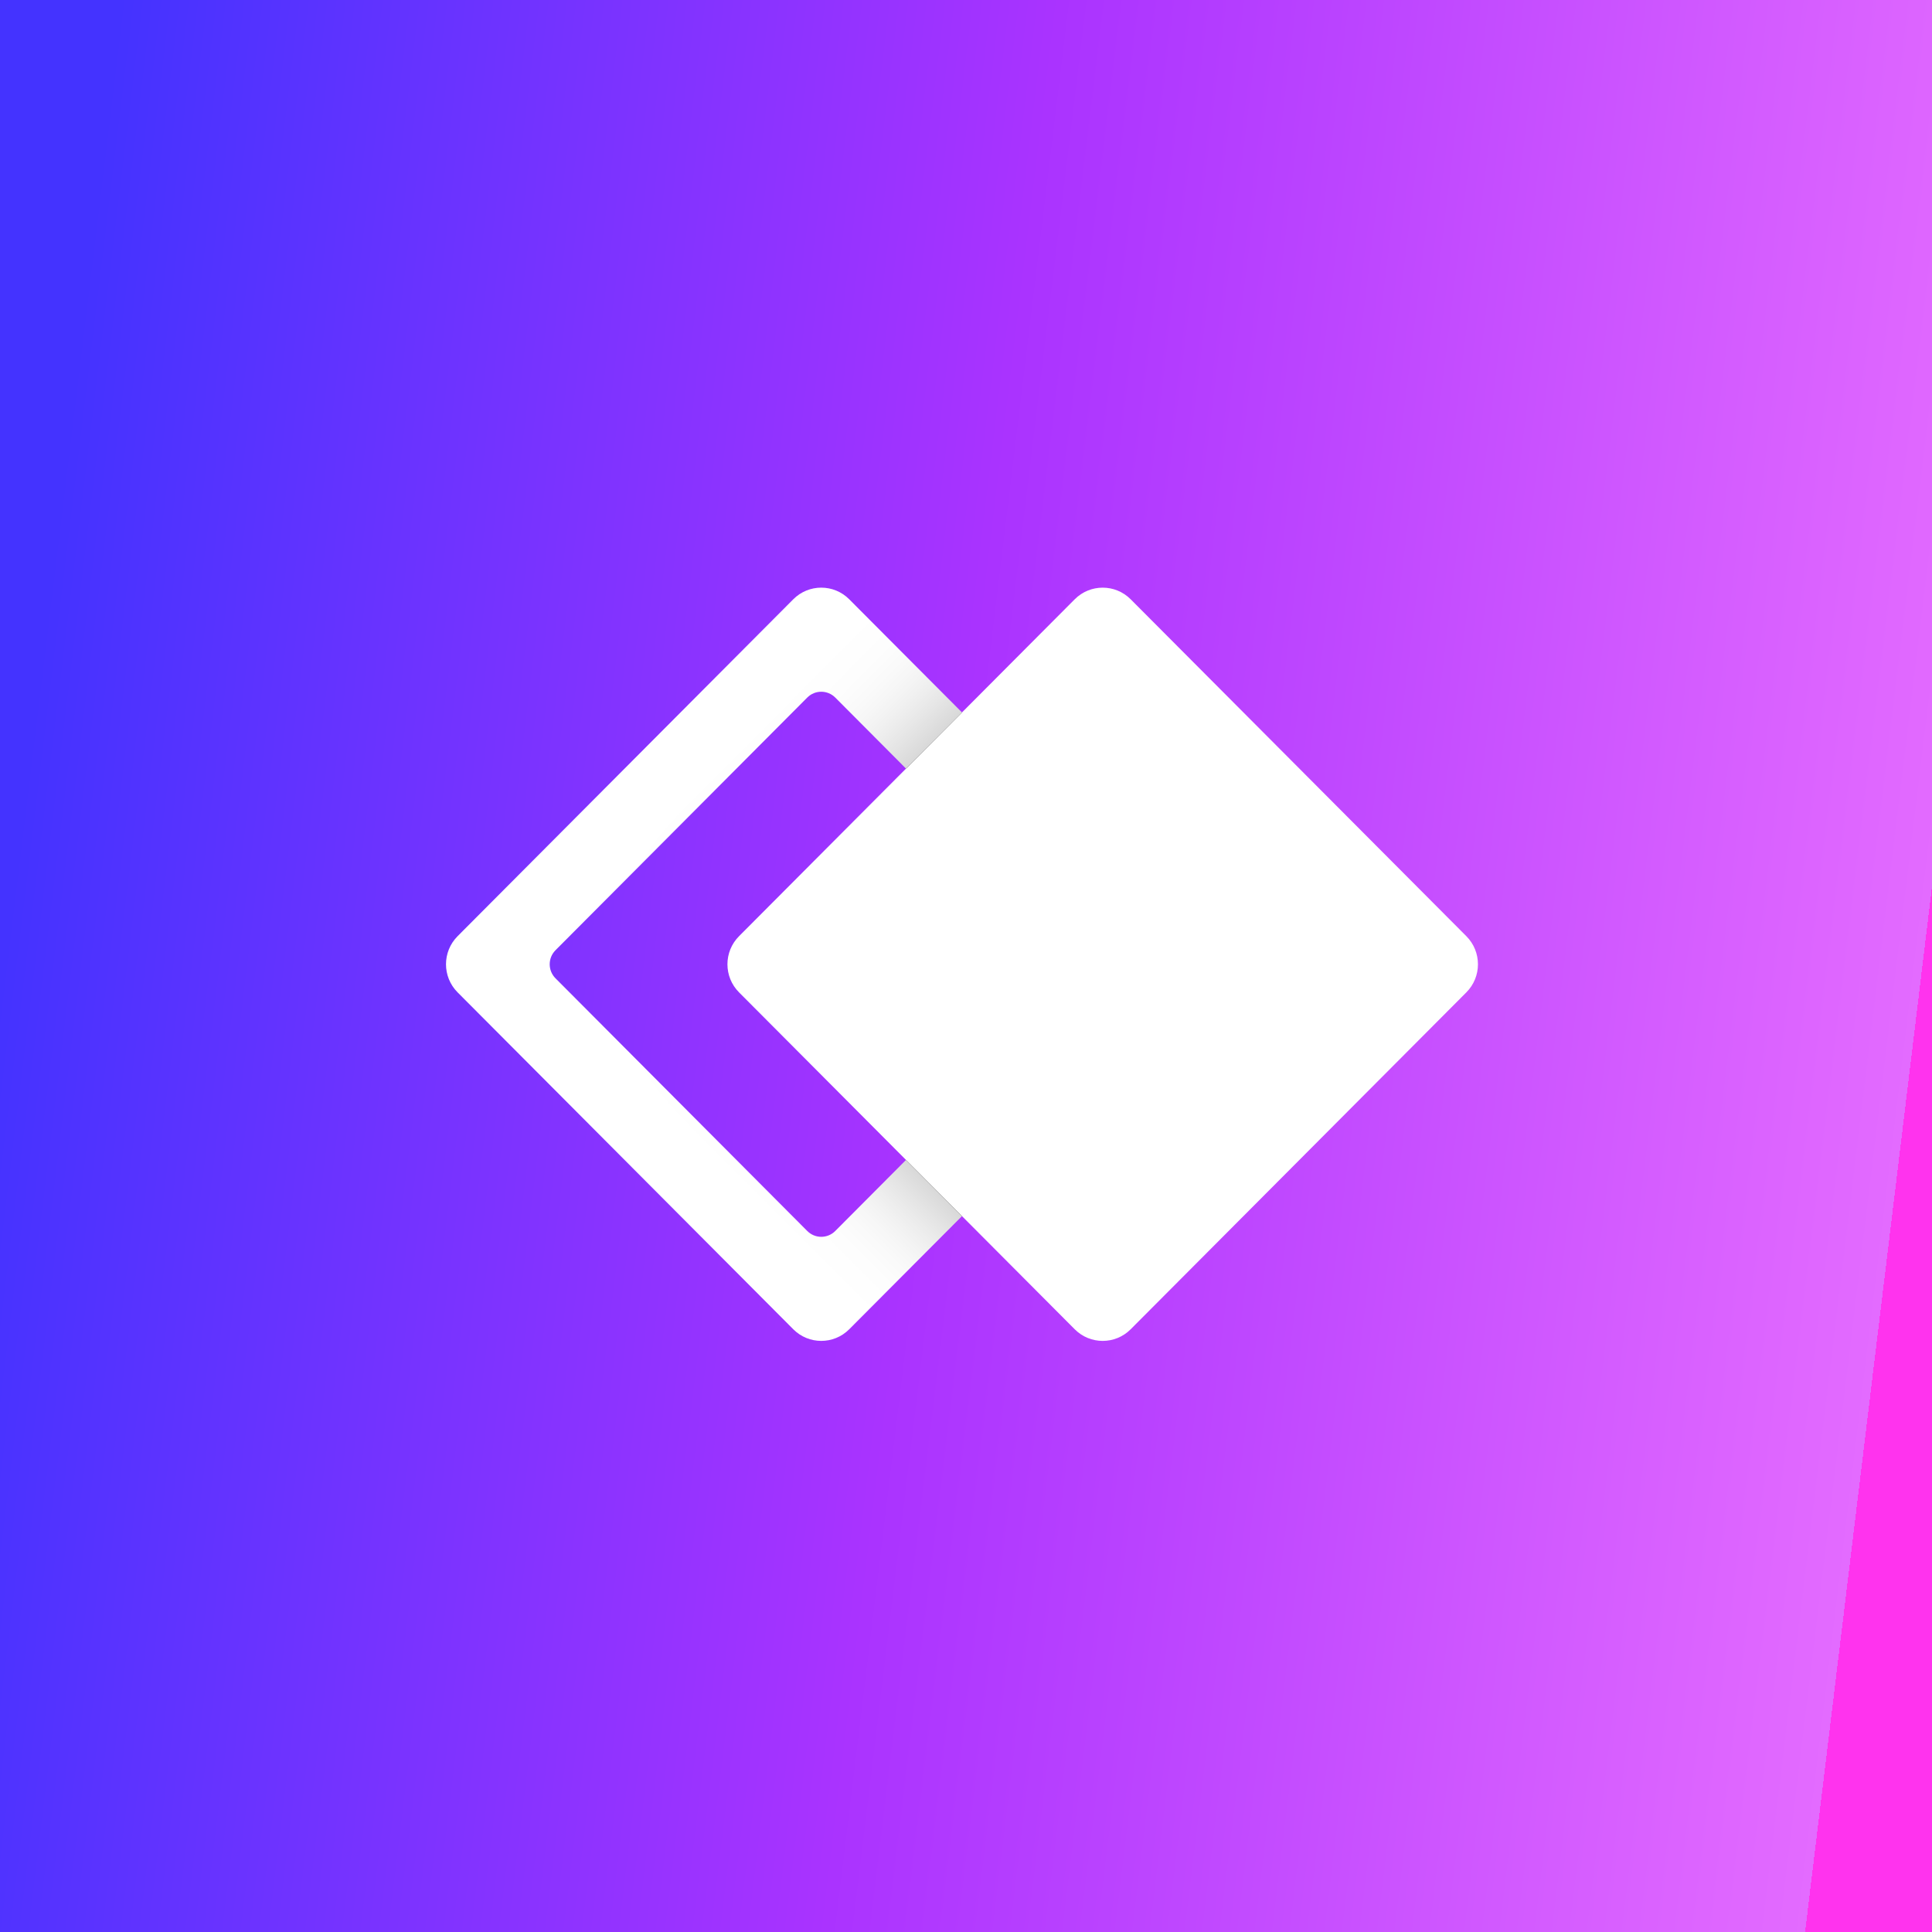
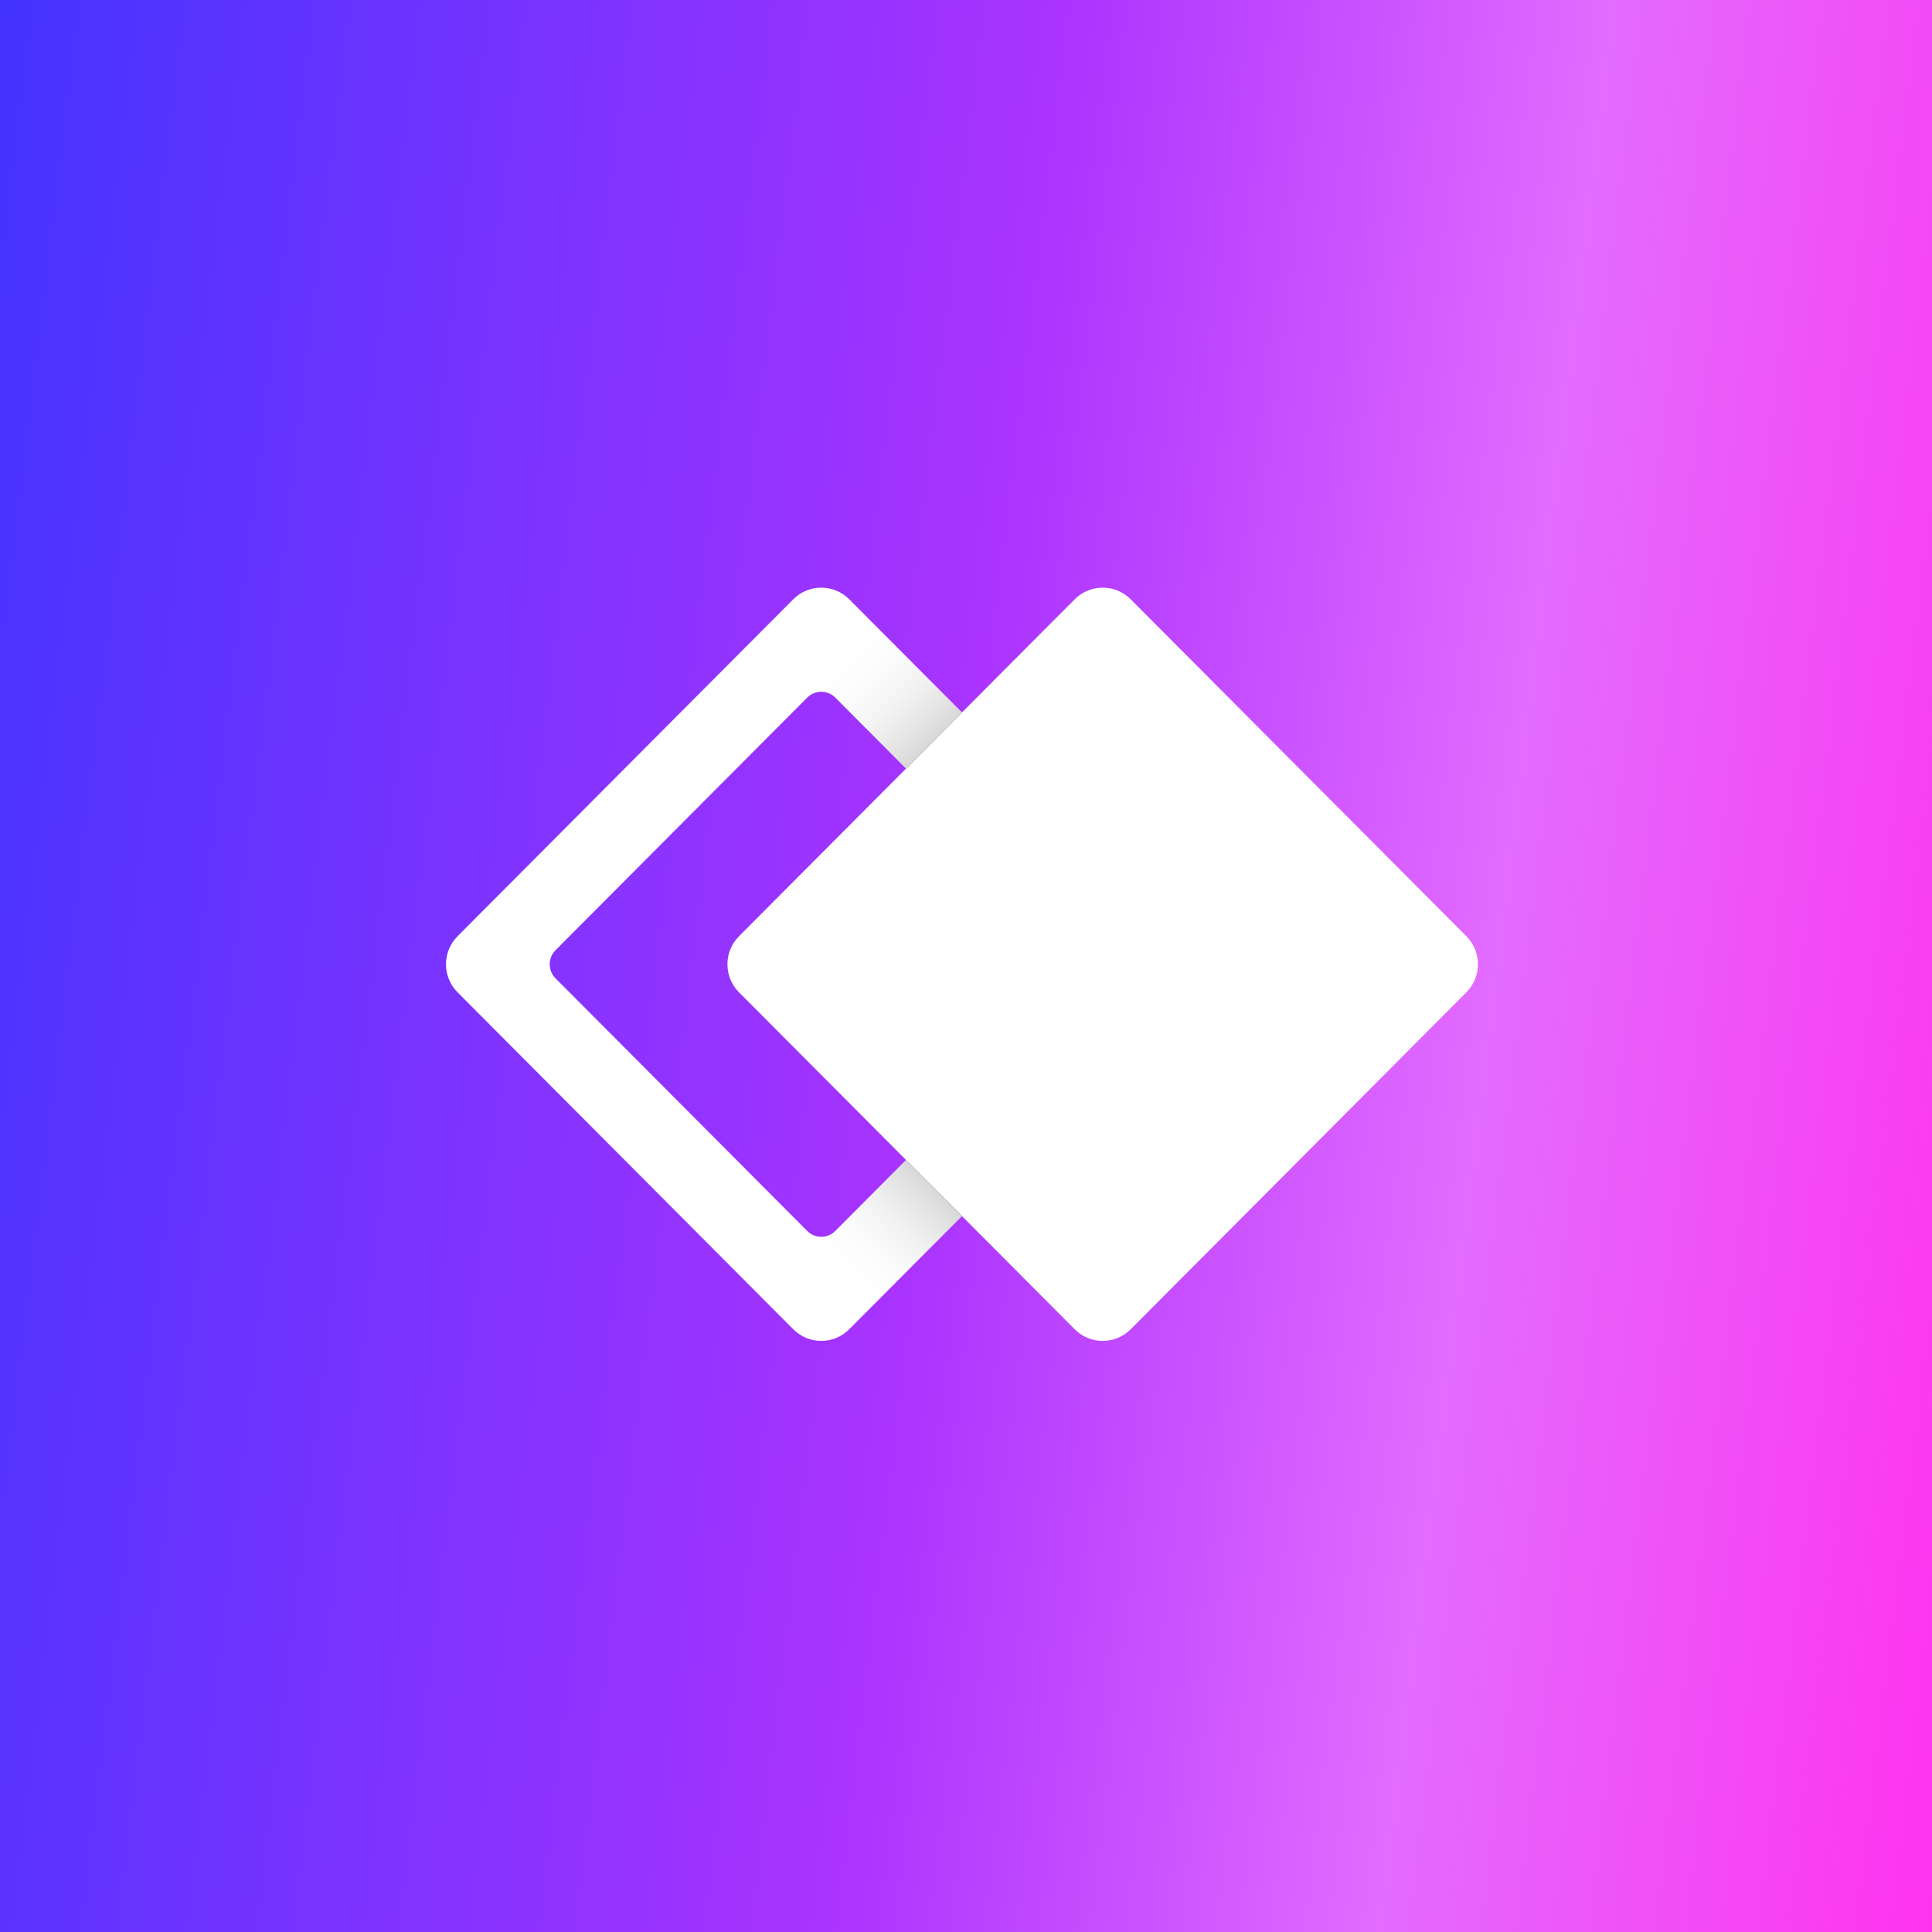
<svg xmlns="http://www.w3.org/2000/svg" width="240" height="240" viewBox="0 0 240 240" fill="none">
  <rect width="240" height="240" fill="url(#paint0_linear_3274_1327)" />
  <path fill-rule="evenodd" clip-rule="evenodd" d="M103.757 86.652C102.797 85.689 101.241 85.689 100.282 86.652L69.006 118.041C68.046 119.005 68.046 120.566 69.006 121.529L100.282 152.919C101.241 153.882 102.797 153.882 103.757 152.919L135.033 121.529C135.992 120.566 135.992 119.005 135.033 118.041L103.757 86.652ZM105.494 74.445C103.575 72.518 100.463 72.518 98.544 74.445L56.843 116.298C54.924 118.224 54.924 121.347 56.843 123.273L98.544 165.126C100.463 167.052 103.575 167.052 105.494 165.126L147.195 123.273C149.115 121.347 149.115 118.224 147.195 116.298L105.494 74.445Z" fill="white" />
  <mask id="mask0_3274_1327" style="mask-type:alpha" maskUnits="userSpaceOnUse" x="55" y="73" width="94" height="94">
    <path fill-rule="evenodd" clip-rule="evenodd" d="M103.757 86.652C102.797 85.689 101.241 85.689 100.282 86.652L69.006 118.041C68.046 119.005 68.046 120.566 69.006 121.529L100.282 152.919C101.241 153.882 102.797 153.882 103.757 152.919L135.033 121.529C135.992 120.566 135.992 119.005 135.033 118.041L103.757 86.652ZM105.494 74.445C103.575 72.518 100.463 72.518 98.544 74.445L56.843 116.298C54.924 118.224 54.924 121.347 56.843 123.273L98.544 165.126C100.463 167.052 103.575 167.052 105.494 165.126L147.195 123.273C149.115 121.347 149.115 118.224 147.195 116.298L105.494 74.445Z" fill="#220A33" />
  </mask>
  <g mask="url(#mask0_3274_1327)">
    <g filter="url(#filter0_d_3274_1327)">
      <path d="M133.506 74.445C135.425 72.519 138.537 72.519 140.456 74.445L182.157 116.298C184.076 118.225 184.076 121.348 182.157 123.274L140.456 165.127C138.537 167.053 135.425 167.053 133.506 165.127L91.805 123.274C89.885 121.348 89.885 118.225 91.805 116.298L133.506 74.445Z" fill="black" />
    </g>
  </g>
  <path d="M133.506 74.445C135.425 72.519 138.537 72.519 140.456 74.445L182.157 116.298C184.076 118.225 184.076 121.348 182.157 123.274L140.456 165.127C138.537 167.053 135.425 167.053 133.506 165.127L91.805 123.274C89.885 121.348 89.885 118.225 91.805 116.298L133.506 74.445Z" fill="white" />
  <defs>
    <filter id="filter0_d_3274_1327" x="76.329" y="58.965" width="121.303" height="121.642" filterUnits="userSpaceOnUse" color-interpolation-filters="sRGB">
      <feFlood flood-opacity="0" result="BackgroundImageFix" />
      <feColorMatrix in="SourceAlpha" type="matrix" values="0 0 0 0 0 0 0 0 0 0 0 0 0 0 0 0 0 0 127 0" result="hardAlpha" />
      <feOffset />
      <feGaussianBlur stdDeviation="7.018" />
      <feColorMatrix type="matrix" values="0 0 0 0 0 0 0 0 0 0 0 0 0 0 0 0 0 0 0.3 0" />
      <feBlend mode="normal" in2="BackgroundImageFix" result="effect1_dropShadow_3274_1327" />
      <feBlend mode="normal" in="SourceGraphic" in2="effect1_dropShadow_3274_1327" result="shape" />
    </filter>
-     <linearGradient id="paint0_linear_3274_1327" x1="0.329" y1="119.999" x2="235.33" y2="148.538" gradientUnits="userSpaceOnUse">
+     <linearGradient id="paint0_linear_3274_1327" x1="-14.356" y1="118.216" x2="250.878" y2="150.426" gradientUnits="userSpaceOnUse">
      <stop stop-color="#4433FF" />
      <stop offset="0.49" stop-color="#AA33FF" />
-       <stop offset="1" stop-color="#E36BFF" />
+       <stop offset="0.745" stop-color="#E36BFF" />
      <stop offset="1" stop-color="#FF33EE" />
    </linearGradient>
  </defs>
</svg>
